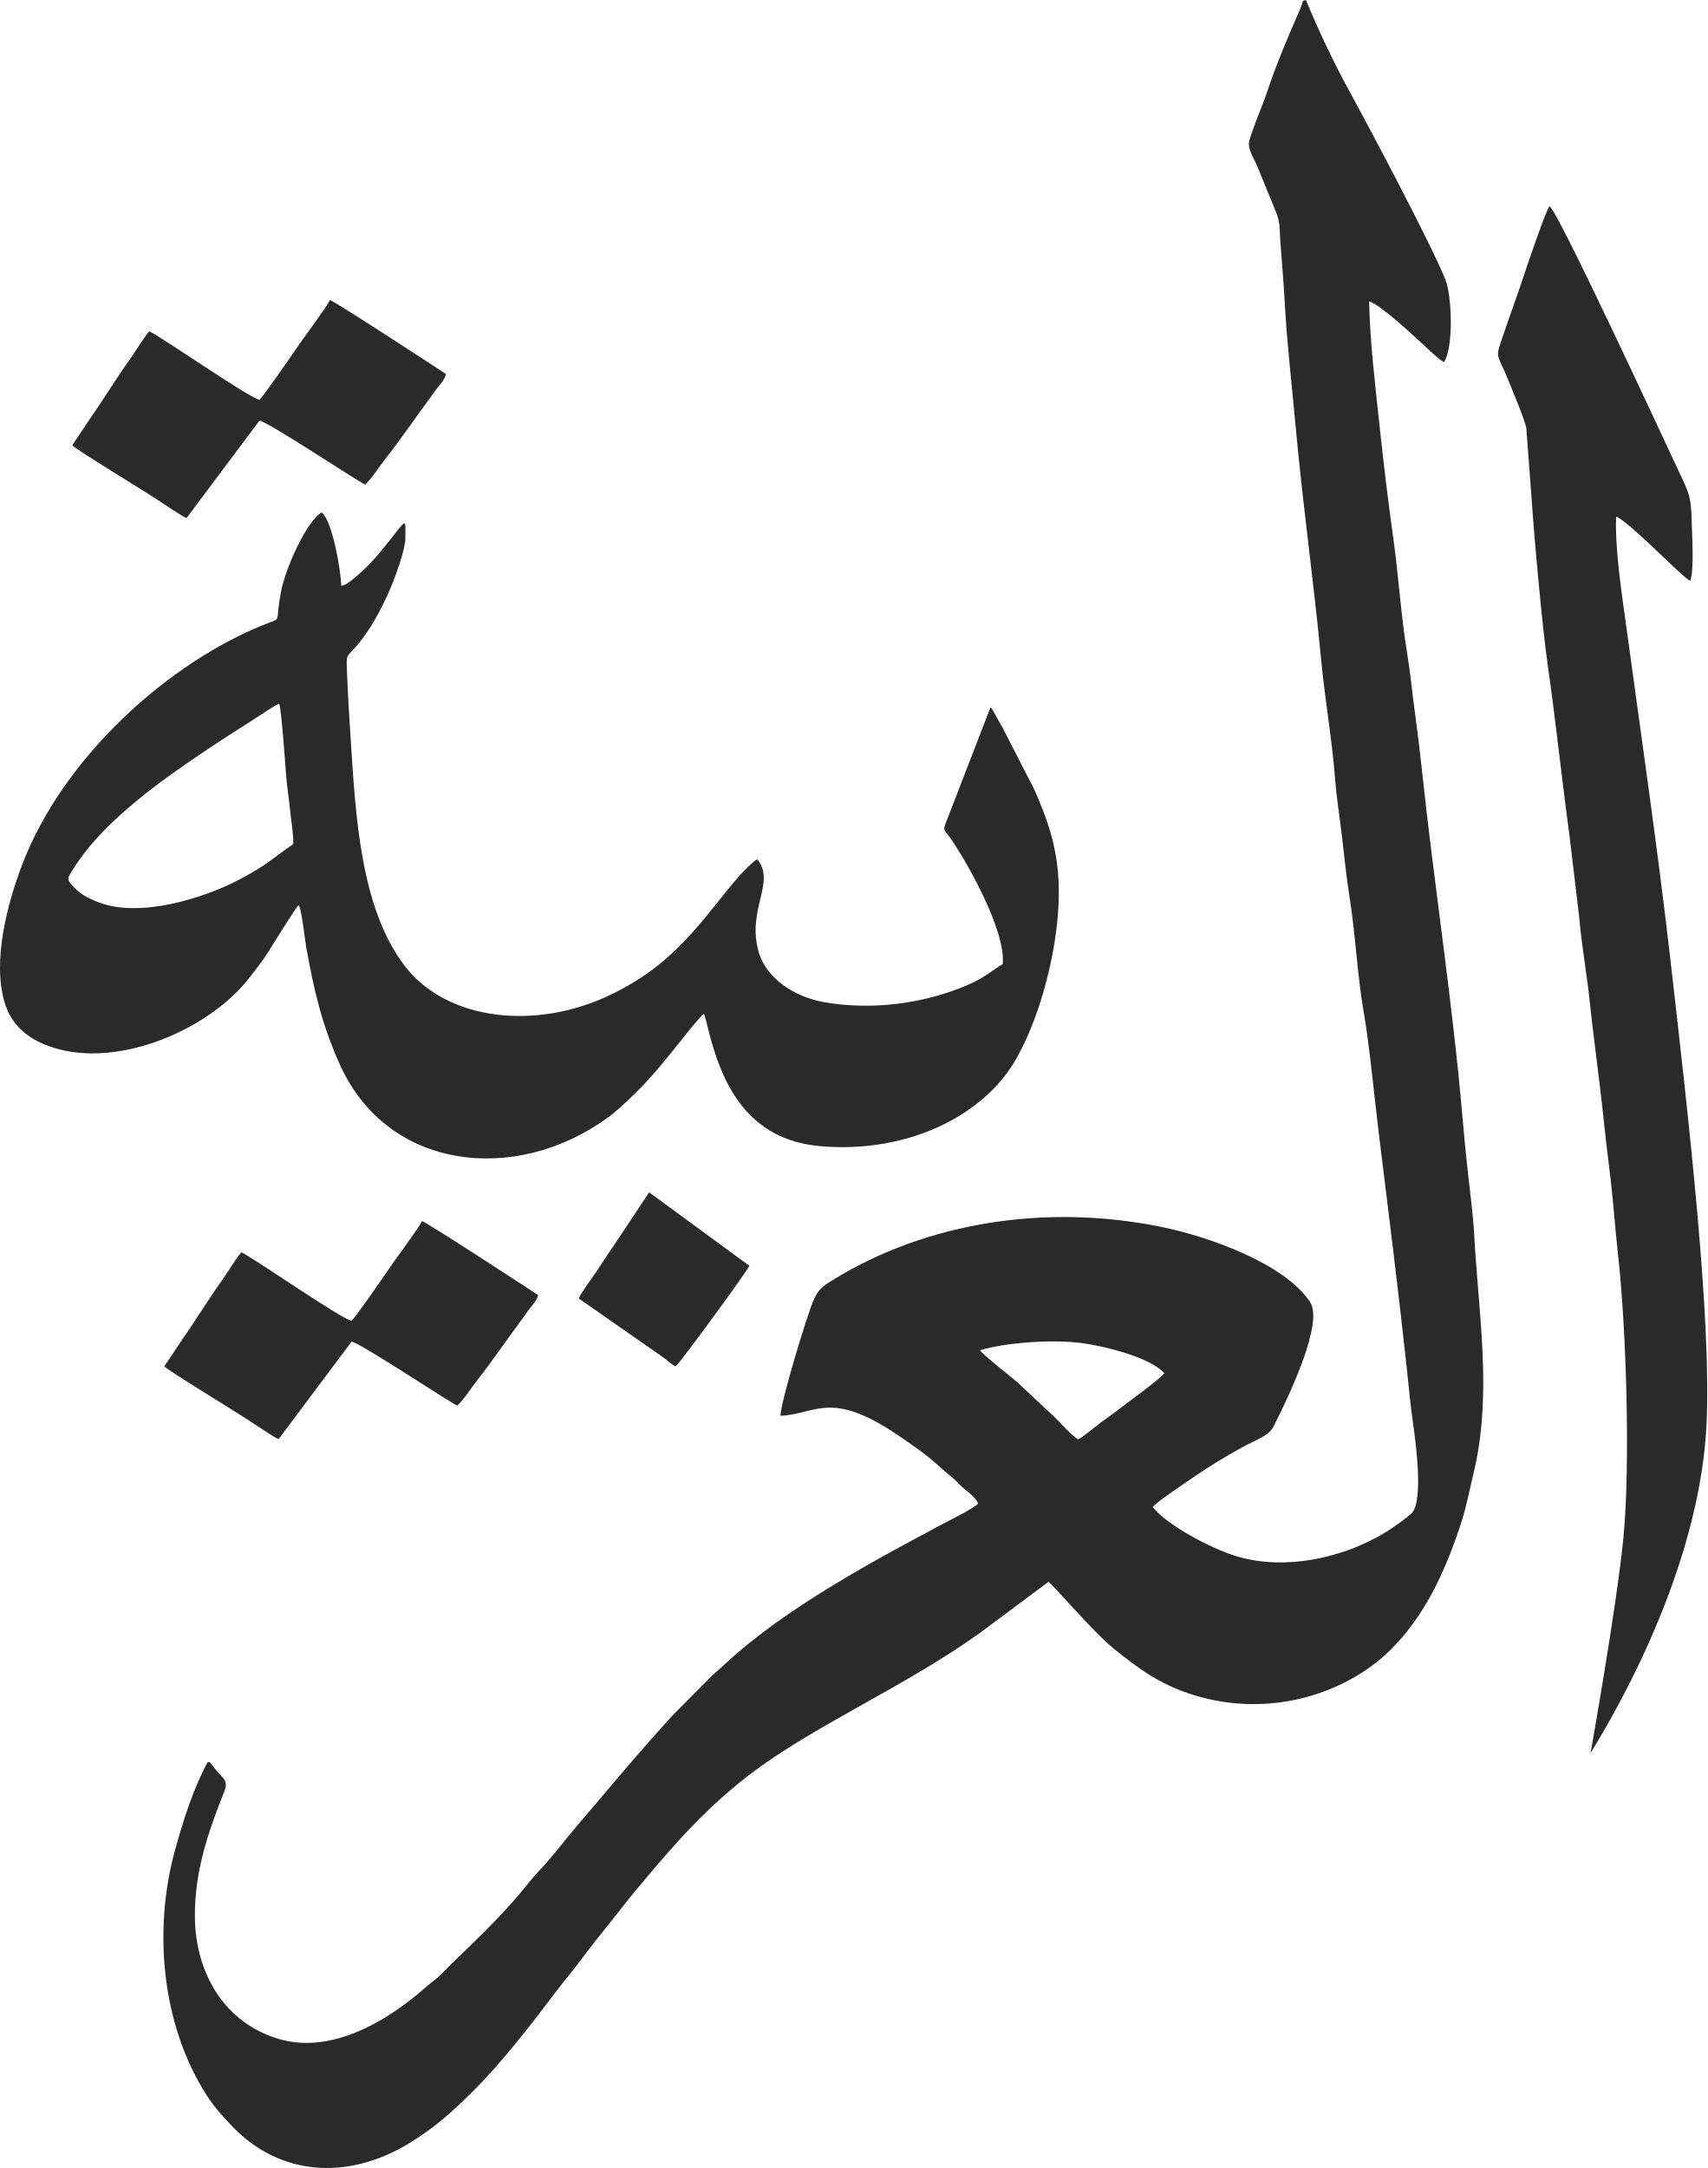
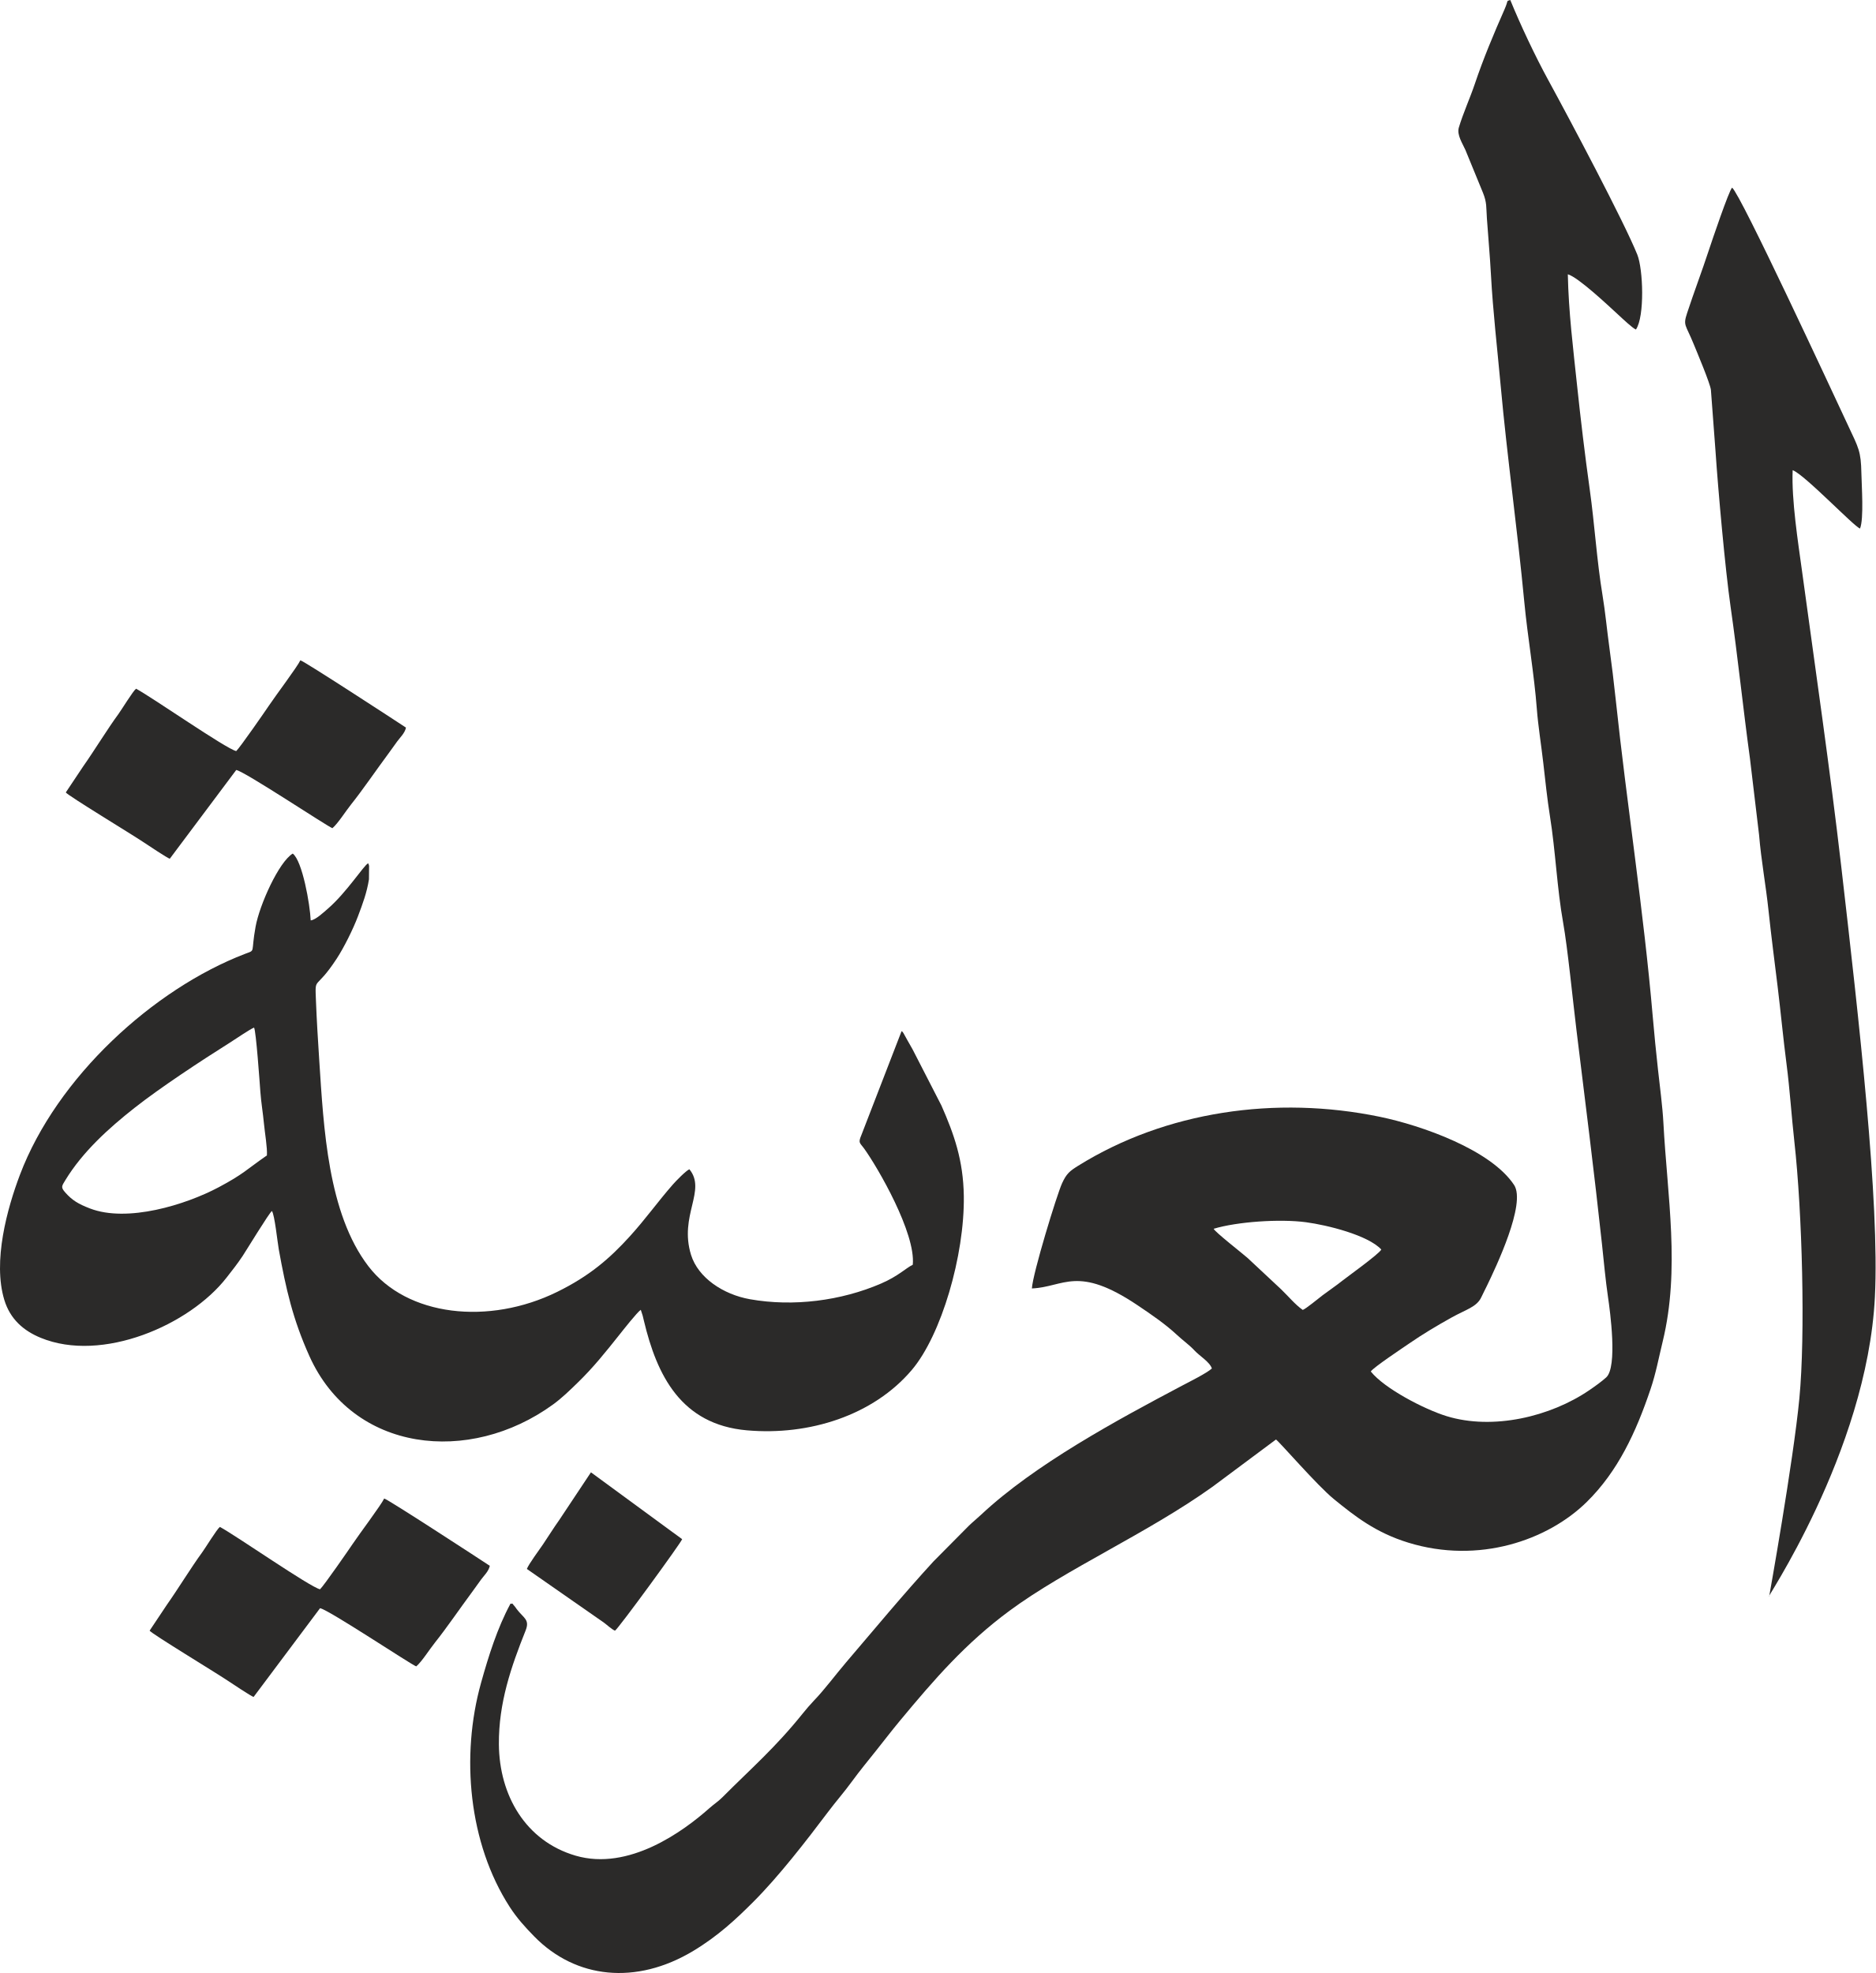
- <svg xmlns="http://www.w3.org/2000/svg" xml:space="preserve" width="132.697mm" height="168.471mm" version="1.1" style="shape-rendering:geometricPrecision; text-rendering:geometricPrecision; image-rendering:optimizeQuality; fill-rule:evenodd; clip-rule:evenodd" viewBox="0 0 24775.93 31455.16">
+ <svg xmlns="http://www.w3.org/2000/svg" xml:space="preserve" width="160.148mm" height="168.471mm" version="1.1" style="shape-rendering:geometricPrecision; text-rendering:geometricPrecision; image-rendering:optimizeQuality; fill-rule:evenodd; clip-rule:evenodd" viewBox="0 0 35644.51 37497.03">
  <defs>
    <style type="text/css">
   
    .fil0 {fill:#2B2A29}
   
  </style>
  </defs>
  <g id="Layer_x0020_1">
-     <path class="fil0" d="M14223.38 19590.15c372.49,-112.57 1052.58,-159.88 1471.35,-104.39 338.24,44.81 989.54,206.05 1200.99,435.11 -29.85,67.5 -558.88,447.6 -616.31,493.62 -105.32,84.41 -213.58,156.18 -318.23,234.88 -71.16,53.53 -267.28,217.91 -317.58,234.3 -119.98,-82.79 -229.62,-217.69 -347.36,-330.79l-531.1 -496.35c-77.71,-69.64 -525.91,-418.57 -541.78,-466.38zm-9968.28 -7343.42c-326.39,226.09 -371.29,296.64 -770.48,508.62 -524.04,278.27 -1453.95,566.89 -2050.9,337.07 -184.15,-70.88 -283.84,-130.3 -393.73,-254.99 -74.25,-84.24 -56.11,-101.03 3.85,-199.41 272.99,-447.75 687.48,-823.32 1097.87,-1146.83 415.93,-327.9 1066.9,-755.2 1520.3,-1040.55 82.32,-51.81 330.81,-221.48 388.32,-241.47 31.93,51.48 90.37,886.93 100.45,1024.7 12.32,168.66 41.13,334.62 57.13,505.95 13.24,141.62 55.94,387.16 47.18,506.92zm79.78 886.27c43.67,58.74 88.74,497.84 109.51,612.35 115.54,637.15 223.72,1111.67 486.88,1698.02 693.53,1545.16 2554.23,1740.04 3883.06,776.08 146.64,-106.37 268.97,-227.43 386.34,-340.9 259.27,-250.64 453.57,-496.29 677.4,-776.99 55.53,-69.64 280.68,-356.34 337.42,-393.06l29.46 90.35c5.58,27.47 12.81,52.6 20.58,85.18 206.91,868.37 591.03,1652.94 1641.12,1745.66 996.17,87.94 2017.12,-239.29 2630.31,-963.33 468.96,-553.71 842.01,-1823.34 828.3,-2772.44 -8.23,-571 -156.2,-986.61 -356.75,-1442.07l-461.12 -897.94c-28.14,-48 -52.17,-91.04 -80.21,-141.17l-62.21 -112.32c-24.01,-33.38 1.92,-8.48 -31.96,-34.77l-640.43 1656.06c-55.12,130.02 -24.87,121.14 41.02,212.23 219.83,303.93 827.65,1353.61 777.95,1855.9 -112.94,54.76 -229.13,180.46 -505.82,299.87 -635.88,274.45 -1397.62,372.97 -2090.14,249.87 -426.41,-75.79 -826.17,-342.05 -939.13,-707.85 -194.07,-628.41 251.63,-1025.17 -26.36,-1364.36 -58.03,26.21 -216.12,189.32 -262.91,242.8 -250.04,285.78 -427.79,542.21 -688.46,829.09 -318.06,350.04 -639.28,629.29 -1155.68,883.08 -1089.17,535.32 -2396.4,393.86 -3011,-409.83 -645.27,-843.84 -711.79,-2200.75 -782.59,-3282.25 -20.46,-312.7 -40.29,-637.76 -52.56,-949.91 -16.21,-412.72 -16.73,-137.57 332.61,-673.24 112.83,-172.99 258.61,-464.27 337.65,-673.8 75.21,-199.33 141.19,-375.31 174.84,-588.08l1.98 -214.47c-6.96,-29.11 -5.3,-23.97 -15.7,-41.26 -71.86,37.77 -342.76,465.92 -642.95,725.22 -52.91,45.71 -196.1,180.94 -272.32,185.01 -10.03,-251.48 -132.88,-950.41 -286.15,-1065.12 -221.85,134.15 -528.63,815.66 -592.32,1165.44 -79.39,435.91 7.52,365.75 -169.72,433.88 -1456.54,559.89 -2997.63,1962.68 -3588.14,3524.47 -200.53,530.35 -435.89,1375.85 -247.73,1992.66 93.5,306.47 306,491.1 580.99,604.12 976.31,401.28 2370.58,-200.25 2962.25,-960.51 90.95,-116.86 170.48,-215.95 256.07,-344.78 55.84,-84.08 427.17,-693.94 466.63,-716.87zm-569.09 -7332.46c-159.04,-34.15 -1340.09,-856.87 -1596.61,-994.45 -47.93,35.47 -231.46,336.43 -283.01,406.56 -168.94,229.84 -384.17,582.76 -559.72,831.46l-277.54 415.92c35.12,51.63 1030.96,654.34 1241.92,795.24 67.91,45.35 375.49,250.38 415.82,261.8l1059.15 -1414.74c124.93,15.85 1450.61,898.54 1533.39,927.54 87.55,-73.06 212.35,-272.2 299.56,-380.89 177.64,-221.38 408.88,-559.7 589.07,-802.18 55.92,-75.23 90.67,-127.28 145.73,-201.93 46.85,-63.52 120.89,-131.43 138.59,-218.62 -167.35,-110.76 -1621.37,-1059.21 -1683.83,-1072.97 -45.05,99.12 -401.82,573.2 -504.62,727.63 -48.86,73.4 -456.9,662.82 -517.9,719.64zm1336.34 13363.41c-159.04,-34.15 -1340.09,-856.87 -1596.61,-994.45 -47.93,35.47 -231.46,336.43 -283.01,406.56 -168.94,229.84 -384.17,582.76 -559.72,831.46l-277.54 415.92c35.12,51.63 1030.96,654.34 1241.92,795.24 67.91,45.35 375.49,250.38 415.82,261.8l1059.15 -1414.74c124.93,15.85 1450.61,898.54 1533.39,927.54 87.55,-73.06 212.35,-272.2 299.56,-380.89 177.64,-221.38 408.88,-559.7 589.07,-802.18 55.92,-75.23 90.67,-127.28 145.73,-201.93 46.85,-63.52 120.89,-131.43 138.59,-218.62 -167.35,-110.76 -1621.37,-1059.21 -1683.83,-1072.97 -45.05,99.12 -401.82,573.2 -504.62,727.63 -48.86,73.4 -456.9,662.82 -517.9,719.64zm3296.96 -324.58l1228.46 856.08c54.74,40.2 120.35,103.77 176.42,128.68 57.54,-35.08 1057.49,-1407.27 1071.04,-1459.01l-1454 -1065.76 -506.26 761.48c-93.49,131 -171.42,258.99 -259.36,388.73 -61.76,91.1 -221.49,304.65 -256.3,389.79zm15161.63 3455.05c-97.15,1012.38 -480.48,3152.09 -480.48,3152.09 -125.56,152.47 1559.33,-2282.04 1684.42,-4766.87 76.57,-1520.92 -252.43,-4404.17 -537.63,-6876.62 -174.56,-1513.23 -414.22,-3159.28 -623.05,-4691.7 -63.28,-464.37 -170.15,-1135.64 -150.3,-1615.27 188.89,68.52 979.24,900.69 1074.09,930.26 63.26,-154.78 25.28,-684.31 21.58,-883.19 -6.5,-348.34 -44.57,-401.71 -206.87,-748.11 -269.68,-575.48 -1714.84,-3692.71 -1853.96,-3803.47 -48.92,40.67 -327.02,863.5 -368.3,989.26 -114.85,349.91 -235.59,664.87 -349.63,1011.48 -66.75,202.94 -23.54,176.1 104.91,492.48 45.39,111.8 263.3,626.06 274.93,731.53l73.51 979.24c41.73,617.52 154.05,1878.38 240.31,2478.24 115.11,800.48 198.75,1617.77 308.86,2420l145.43 1219.35c32.6,397.8 107.58,798.5 150.26,1202.32 42.66,403.41 96.51,813.22 145.71,1216.92 50.26,412.31 88.18,821.37 141.47,1231.24 52.61,404.64 78.98,825.71 125.08,1239.19 125.69,1127.37 176.81,3079.24 79.67,4091.62zm-6832.47 -429.17c44.08,-67.27 514.96,-379.26 616.14,-449.15 205.9,-142.22 436.15,-279.84 666.39,-408.32 234.08,-130.62 406.84,-169.96 479.43,-326.59 26.25,-56.61 61.43,-124.07 88.46,-180.03 141.69,-293.28 629.38,-1313.04 434.1,-1609.22 -369.44,-560.28 -1473.12,-949.42 -2142.01,-1087.47 -1654.08,-341.38 -3410.61,-88.65 -4807.46,781.01 -133.42,83.07 -186.32,124.63 -257.02,279.69 -83.68,183.55 -467.15,1435.78 -480.96,1676.28 516.81,-22.67 722.59,-379.25 1688.4,270.36 215.59,145.02 438.79,297.3 622.4,468.47 100.47,93.65 202.45,163.69 284.3,253.07 73.92,80.71 243.68,182.15 274.13,284.47 -83.8,75.3 -355.35,210.31 -474.93,273.51 -1039.9,549.47 -2351.28,1257.88 -3205.34,2058.74 -72.16,67.68 -125.3,108.72 -191.43,172.09l-566.61 571.46c-475.51,518.38 -937.71,1075.67 -1393.64,1610.02 -164.38,192.65 -343.58,434.68 -512.59,609.63 -54.72,56.67 -123.43,137.08 -176.5,203.08 -445.6,554.32 -826.81,879.93 -1284.36,1339.59 -59.92,60.21 -139.94,113.48 -206.67,172.82 -414.48,368.57 -1283.72,1003.38 -2131.56,755.67 -799.08,-233.46 -1216.6,-965.29 -1222.82,-1775.31 -5.06,-659.27 195.13,-1236.32 425.72,-1813.36 70.56,-176.57 -30.83,-196.77 -141.08,-341.59 -12.23,-16.04 -24.09,-37.16 -40.72,-54.46 -52.05,-54.15 2.91,-25.8 -59.09,-32.79 -209.9,387.87 -350.14,836.03 -469.78,1264.64 -325.66,1166.69 -197.07,2553.63 456.11,3567.95 117.05,181.76 249.39,327.02 394.54,474.93 660.56,673.15 1621.56,776.71 2533.43,228.42 393.4,-236.54 682.01,-506.47 957.19,-781.79 404.62,-404.81 843.01,-971 1190.91,-1433.24 127.09,-168.84 256.63,-315.07 382.08,-487.37 118.39,-162.62 258.72,-333.26 381.88,-487.56 135.4,-169.64 245.45,-314.77 385.71,-483.69 545.73,-657.28 1045.11,-1233.48 1744.08,-1749.47 904.03,-667.38 2197.78,-1233.39 3238.39,-1978.49l1009.34 -751.75c66.64,49.55 659.72,736.12 922.16,949.81 337.95,275.17 667.95,535.32 1187.42,695.01 1121.6,344.83 2223.47,-36.82 2846.19,-650.33 494.86,-487.54 782.89,-1107.32 1015.33,-1796.6 86.76,-257.29 127.3,-485.8 193.95,-759.98 280.68,-1154.61 73.26,-2315.82 10.89,-3490.75 -13.44,-252.95 -57,-581.51 -85.31,-838.2 -30.98,-280.91 -60.48,-575.07 -84.34,-852.87 -145.13,-1689.91 -412.29,-3374.41 -590.6,-5056.97 -28.59,-269.65 -63.54,-556.28 -101.16,-828.75 -38.22,-276.76 -64.27,-561.64 -109.21,-832.69 -90.61,-546.52 -125.26,-1126.44 -203.55,-1685.3 -76.36,-545.04 -145.17,-1121.85 -203.1,-1669.73 -61.74,-583.92 -133.65,-1156.37 -146.23,-1759.29 167.68,47.22 649.66,503.02 817.1,656.72 48.23,44.29 216.77,204.6 268.81,223.88 141.99,-208.44 115.13,-963.01 21.71,-1194.48 -214.47,-531.43 -1074.8,-2151.5 -1420.47,-2784.42 -207.47,-379.86 -441.23,-875.26 -604.47,-1274.59 -72.33,24.31 -21.6,-10.08 -92.7,151.57 -172.28,391.64 -335.33,778.54 -473.09,1187.66 -75.15,223.17 -185.94,465.32 -254.73,695.85 -34.22,114.66 60.77,254.88 104.87,354.77l280.83 684.78c63.35,158.46 49.57,226.54 62.14,407.87 21,302.99 48,591.22 64.7,899.23 31.74,585.78 101.72,1182.9 155.08,1769.43 103.55,1138.03 268,2301.74 375.83,3440.54 53.55,565.54 158.7,1157.32 200.71,1714.18 19.77,262.05 69.94,572.99 101.61,849.96 29.89,261.49 64.41,590.88 106.91,854.89 88.43,549.26 114.14,1161.95 210.18,1697.01 71.77,399.86 155.87,1250.88 211.36,1703.09 139.7,1138.28 284.83,2281.65 407.23,3415.43 30.58,283.24 56.52,576.86 97.03,852.67 31.85,216.81 155.45,1113.52 -28.94,1281 -71.72,65.14 -172.91,137.9 -270.17,204.28 -616.42,420.66 -1534.16,641.46 -2275.73,412.54 -353.11,-109 -989.69,-438.97 -1206.76,-711.48z" />
+     <path class="fil0" d="M23065.04 23353c444.03,-134.19 1254.76,-190.59 1753.96,-124.44 403.21,53.42 1179.61,245.63 1431.68,518.68 -35.59,80.46 -666.23,533.57 -734.69,588.44 -125.55,100.63 -254.6,186.18 -379.35,280 -84.82,63.81 -318.61,259.76 -378.57,279.31 -143.03,-98.69 -273.72,-259.5 -414.07,-394.33l-633.11 -591.69c-92.63,-83.02 -626.92,-498.96 -645.84,-555.97zm2986.02 2712.12c52.55,-80.19 613.88,-452.11 734.49,-535.42 245.45,-169.53 519.93,-333.59 794.39,-486.74 279.04,-155.71 484.99,-202.61 571.52,-389.32 31.29,-67.48 73.23,-147.9 105.46,-214.6 168.91,-349.62 750.27,-1565.24 517.48,-1918.31 -440.41,-667.9 -1756.08,-1131.78 -2553.45,-1296.35 -1971.8,-406.95 -4065.72,-105.68 -5730.88,931.02 -159.05,99.02 -222.11,148.57 -306.39,333.41 -99.76,218.81 -556.88,1711.56 -573.35,1998.26 616.08,-27.02 861.38,-452.09 2012.71,322.29 257.01,172.87 523.07,354.4 741.95,558.46 119.77,111.64 241.34,195.13 338.91,301.68 88.12,96.22 290.48,217.14 326.78,339.11 -99.89,89.76 -423.6,250.71 -566.16,326.05 -1239.64,655.01 -2802.91,1499.5 -3821.02,2454.18 -86.02,80.68 -149.37,129.6 -228.2,205.15l-675.44 681.23c-566.85,617.95 -1117.83,1282.29 -1661.33,1919.27 -195.95,229.65 -409.58,518.17 -611.05,726.72 -65.24,67.55 -147.14,163.41 -210.4,242.09 -531.19,660.8 -985.62,1048.94 -1531.06,1596.89 -71.42,71.78 -166.82,135.28 -246.37,206.01 -494.09,439.36 -1530.3,1196.11 -2540.98,900.82 -952.57,-278.31 -1450.29,-1150.7 -1457.7,-2116.31 -6.03,-785.91 232.61,-1473.79 507.49,-2161.67 84.11,-210.49 -36.75,-234.57 -168.18,-407.2 -14.58,-19.12 -28.71,-44.29 -48.54,-64.92 -62.05,-64.55 3.47,-30.76 -70.44,-39.08 -250.22,462.37 -417.39,996.62 -560.02,1507.55 -388.21,1390.79 -234.93,3044.13 543.72,4253.28 139.53,216.67 297.29,389.84 470.32,566.16 787.44,802.44 1933.02,925.9 3020.05,272.3 468.96,-281.98 813.01,-603.75 1141.04,-931.96 482.34,-482.56 1004.94,-1157.51 1419.66,-1708.54 151.51,-201.27 305.93,-375.59 455.47,-580.98 141.13,-193.86 308.42,-397.27 455.23,-581.2 161.41,-202.23 292.59,-375.24 459.79,-576.6 650.56,-783.52 1245.85,-1470.41 2079.08,-2085.51 1077.68,-795.56 2619.93,-1470.29 3860.42,-2358.52l1203.21 -896.15c79.44,59.07 786.44,877.52 1099.29,1132.25 402.86,328.03 796.25,638.14 1415.5,828.51 1337.04,411.07 2650.55,-43.89 3392.88,-775.24 589.91,-581.18 933.27,-1320.01 1210.35,-2141.69 103.43,-306.71 151.75,-579.11 231.21,-905.96 334.59,-1376.39 87.34,-2760.64 12.98,-4161.25 -16.03,-301.54 -67.95,-693.2 -101.69,-999.2 -36.92,-334.86 -72.09,-685.52 -100.54,-1016.69 -173.01,-2014.51 -491.49,-4022.56 -704.04,-6028.3 -34.08,-321.44 -75.74,-663.13 -120.59,-987.93 -45.56,-329.92 -76.61,-669.52 -130.18,-992.63 -108.01,-651.49 -149.32,-1342.81 -242.65,-2009.01 -91.03,-649.74 -173.05,-1337.33 -242.11,-1990.45 -73.6,-696.07 -159.32,-1378.48 -174.32,-2097.22 199.89,56.29 774.44,599.63 974.05,782.86 57.49,52.79 258.41,243.9 320.44,266.89 169.27,-248.48 137.24,-1147.99 25.89,-1423.91 -255.67,-633.51 -1281.24,-2564.75 -1693.31,-3319.25 -247.32,-452.82 -525.98,-1043.38 -720.58,-1519.42 -86.22,28.98 -25.75,-12.02 -110.51,180.68 -205.37,466.87 -399.74,928.08 -563.96,1415.79 -89.59,266.04 -221.66,554.7 -303.66,829.51 -40.8,136.68 72.45,303.83 125.02,422.91l334.77 816.31c75.52,188.9 59.09,270.05 74.07,486.21 25.04,361.19 57.22,704.78 77.12,1071.96 37.84,698.3 121.26,1410.11 184.87,2109.3 123.44,1356.63 319.48,2743.86 448.02,4101.4 63.83,674.17 189.19,1379.62 239.27,2043.44 23.57,312.38 83.38,683.05 121.12,1013.22 35.63,311.71 76.79,704.38 127.45,1019.09 105.41,654.77 136.06,1385.14 250.55,2022.97 85.56,476.66 185.8,1491.15 251.95,2030.22 166.53,1356.92 339.54,2719.91 485.45,4071.46 36.46,337.64 67.37,687.66 115.67,1016.45 37.97,258.45 185.31,1327.4 -34.5,1527.05 -85.49,77.66 -206.12,164.39 -322.06,243.52 -734.82,501.46 -1828.84,764.67 -2712.85,491.78 -420.93,-129.94 -1179.79,-523.29 -1438.56,-848.14z" />
+     <path class="fil0" d="M34195.89 26576.73c-115.8,1206.84 -572.77,3757.54 -572.77,3757.54 -149.68,181.75 1858.84,-2720.38 2007.96,-5682.49 91.28,-1813.06 -300.92,-5250.12 -640.9,-8197.47 -208.08,-1803.89 -493.78,-3766.11 -742.73,-5592.88 -75.43,-553.56 -202.83,-1353.78 -179.17,-1925.52 225.18,81.68 1167.33,1073.69 1280.4,1108.95 75.41,-184.51 30.14,-815.75 25.73,-1052.84 -7.75,-415.25 -53.13,-478.87 -246.61,-891.81 -321.48,-686.01 -2044.22,-4402 -2210.06,-4534.03 -58.31,48.48 -389.84,1029.36 -439.05,1179.28 -136.9,417.12 -280.84,792.58 -416.79,1205.77 -79.57,241.91 -28.07,209.93 125.06,587.08 54.11,133.28 313.87,746.31 327.74,872.04l87.63 1167.33c49.75,736.14 183.64,2239.17 286.47,2954.26 137.22,954.24 236.93,1928.51 368.18,2884.84l173.36 1453.56c38.86,474.21 128.25,951.88 179.13,1433.26 50.86,480.89 115.05,969.42 173.7,1450.66 59.92,491.51 105.12,979.14 168.64,1467.74 62.72,482.36 94.15,984.31 149.1,1477.22 149.84,1343.92 210.78,3670.7 94.97,4877.53z" />
+     <g id="_2177553707248">
+       <path class="fil0" d="M5072.42 21958.65c-389.08,269.51 -442.61,353.62 -918.47,606.31 -624.7,331.72 -1733.22,675.78 -2444.83,401.81 -219.52,-84.49 -338.36,-155.33 -469.36,-303.97 -88.52,-100.42 -66.88,-120.43 4.59,-237.71 325.42,-533.75 819.54,-981.46 1308.75,-1367.11 495.83,-390.88 1271.83,-900.26 1812.32,-1240.42 98.13,-61.76 394.35,-264.02 462.91,-287.85 38.06,61.36 107.73,1057.29 119.74,1221.53 14.69,201.05 49.03,398.9 68.11,603.13 15.78,168.82 66.68,461.53 56.24,604.29zm95.11 1056.51c52.06,70.02 105.79,593.47 130.54,729.97 137.73,759.53 266.69,1325.2 580.4,2024.17 826.75,1841.95 3044.84,2074.27 4628.92,925.15 174.81,-126.8 320.64,-271.12 460.55,-406.37 309.06,-298.78 540.7,-591.62 807.52,-926.24 66.19,-83.02 334.59,-424.78 402.23,-468.56l35.12 107.7c6.65,32.74 15.27,62.7 24.53,101.54 246.66,1035.16 704.55,1970.44 1956.35,2080.97 1187.52,104.83 2404.57,-285.25 3135.54,-1148.37 559.04,-660.06 1003.74,-2173.56 987.4,-3304.96 -9.82,-680.67 -186.2,-1176.12 -425.27,-1719.06l-549.69 -1070.42c-33.54,-57.22 -62.19,-108.53 -95.62,-168.29l-74.16 -133.9c-28.62,-39.8 2.29,-10.1 -38.1,-41.44l-763.45 1974.16c-65.7,155 -29.65,144.41 48.9,253 262.06,362.3 986.62,1613.61 927.37,2212.38 -134.63,65.28 -273.14,215.12 -602.97,357.47 -758.02,327.16 -1666.07,444.61 -2491.62,297.87 -508.31,-90.34 -984.86,-407.75 -1119.52,-843.82 -231.34,-749.11 299.96,-1222.08 -31.43,-1626.43 -69.18,31.25 -257.63,225.69 -313.41,289.43 -298.07,340.67 -509.96,646.35 -820.69,988.34 -379.15,417.28 -762.07,750.16 -1377.66,1052.7 -1298.38,638.14 -2856.7,469.52 -3589.35,-488.55 -769.21,-1005.92 -848.52,-2623.47 -932.91,-3912.7 -24.39,-372.77 -48.03,-760.26 -62.65,-1132.36 -19.32,-492 -19.94,-163.99 396.49,-802.55 134.5,-206.21 308.29,-553.45 402.5,-803.22 89.65,-237.62 168.31,-447.39 208.42,-701.04l2.36 -255.67c-8.3,-34.7 -6.32,-28.58 -18.72,-49.19 -85.67,45.03 -408.6,555.41 -766.45,864.52 -63.08,54.49 -233.77,215.7 -324.62,220.55 -11.95,-299.78 -158.41,-1132.96 -341.12,-1269.71 -264.46,159.92 -630.17,972.33 -706.09,1389.3 -94.64,519.64 8.97,436 -202.32,517.22 -1736.31,667.43 -3573.41,2339.67 -4277.34,4201.44 -239.04,632.22 -519.62,1640.12 -295.31,2375.41 111.46,365.33 364.77,585.43 692.58,720.16 1163.83,478.35 2825.92,-238.71 3531.23,-1145 108.42,-139.31 203.23,-257.43 305.26,-411 66.57,-100.22 509.22,-827.24 556.25,-854.57z" />
+       <path class="fil0" d="M4489.12 14274.3c-189.59,-40.71 -1597.5,-1021.45 -1903.29,-1185.47 -57.13,42.29 -275.92,401.05 -337.38,484.65 -201.38,273.99 -457.97,694.69 -667.23,991.16l-330.85 495.8c41.87,61.54 1228.98,780.03 1480.47,947.98 80.95,54.06 447.62,298.47 495.69,312.09l1262.59 -1686.48c148.92,18.9 1729.24,1071.13 1827.93,1105.7 104.36,-87.09 253.13,-324.49 357.1,-454.05 211.76,-263.9 487.41,-667.21 702.22,-956.26 66.66,-89.67 108.08,-151.73 173.72,-240.71 55.84,-75.72 144.12,-156.67 165.22,-260.61 -199.49,-132.03 -1932.8,-1262.66 -2007.25,-1279.06 -53.71,118.16 -479,683.3 -601.55,867.39 -58.25,87.49 -544.66,790.13 -617.37,857.86z" />
+       <path class="fil0" d="M6082.14 30204.54c-189.59,-40.71 -1597.5,-1021.45 -1903.29,-1185.47 -57.13,42.29 -275.92,401.05 -337.38,484.65 -201.38,273.99 -457.97,694.69 -667.23,991.16l-330.85 495.8c41.87,61.54 1228.98,780.03 1480.47,947.98 80.95,54.06 447.62,298.47 495.69,312.09l1262.59 -1686.48c148.92,18.9 1729.24,1071.13 1827.93,1105.7 104.36,-87.09 253.13,-324.49 357.1,-454.05 211.76,-263.9 487.41,-667.21 702.22,-956.26 66.66,-89.67 108.08,-151.73 173.72,-240.71 55.84,-75.72 144.12,-156.67 165.22,-260.61 -199.49,-132.03 -1932.8,-1262.66 -2007.25,-1279.06 -53.71,118.16 -479,683.3 -601.55,867.39 -58.25,87.49 -544.66,790.13 -617.37,857.86z" />
+       <path class="fil0" d="M10012.38 29817.61l1464.42 1020.52c65.26,47.92 143.47,123.71 210.31,153.4 68.6,-41.82 1260.61,-1677.58 1276.77,-1739.25l-1733.29 -1270.47 -603.51 907.74c-111.44,156.16 -204.34,308.73 -309.18,463.4 -73.63,108.59 -264.04,363.17 -305.53,464.67z" />
+     </g>
  </g>
</svg>
